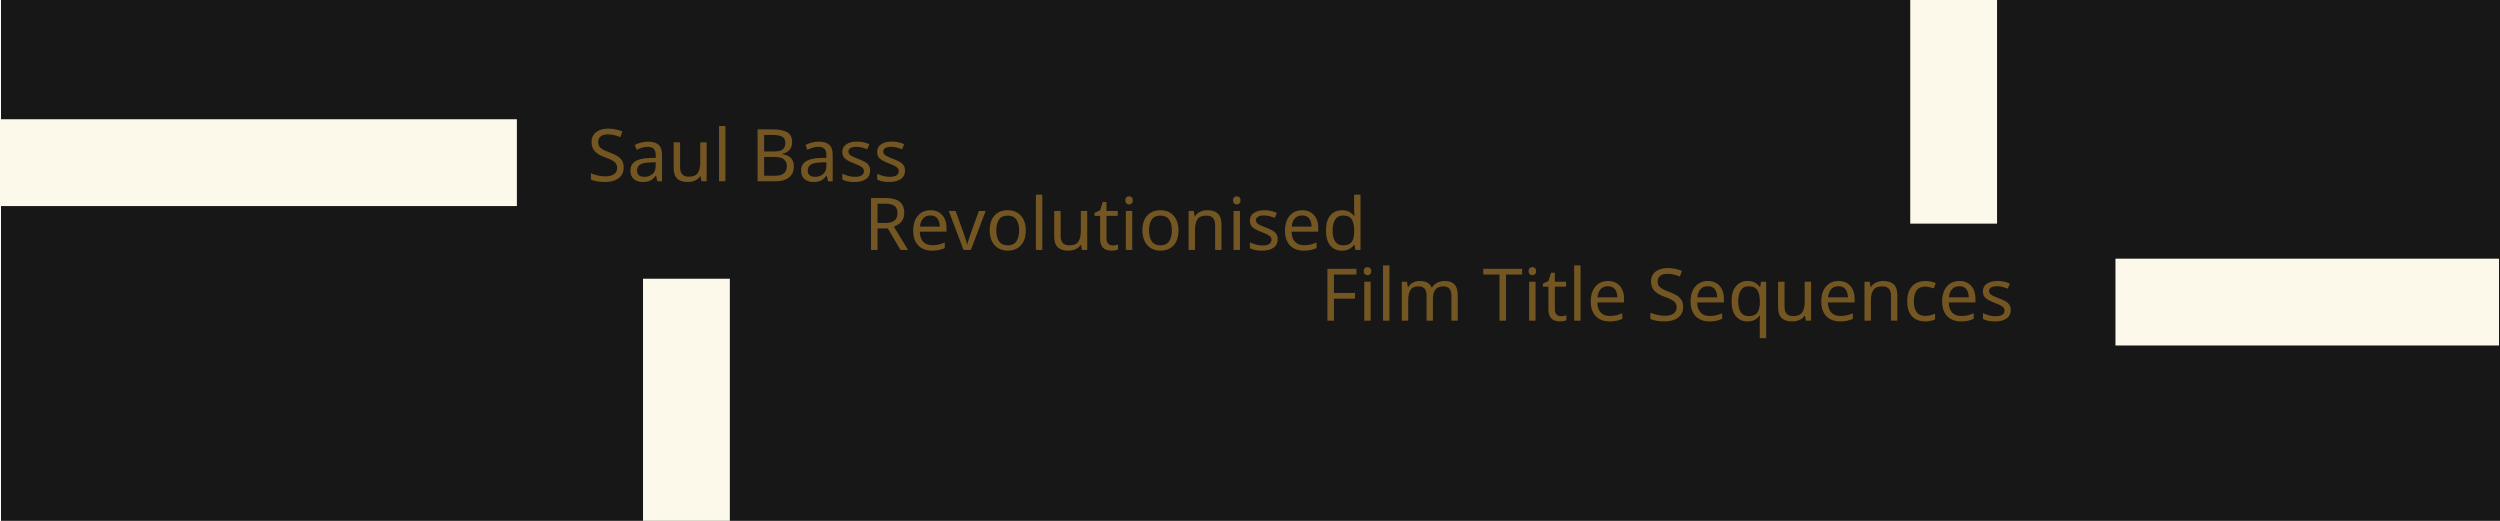
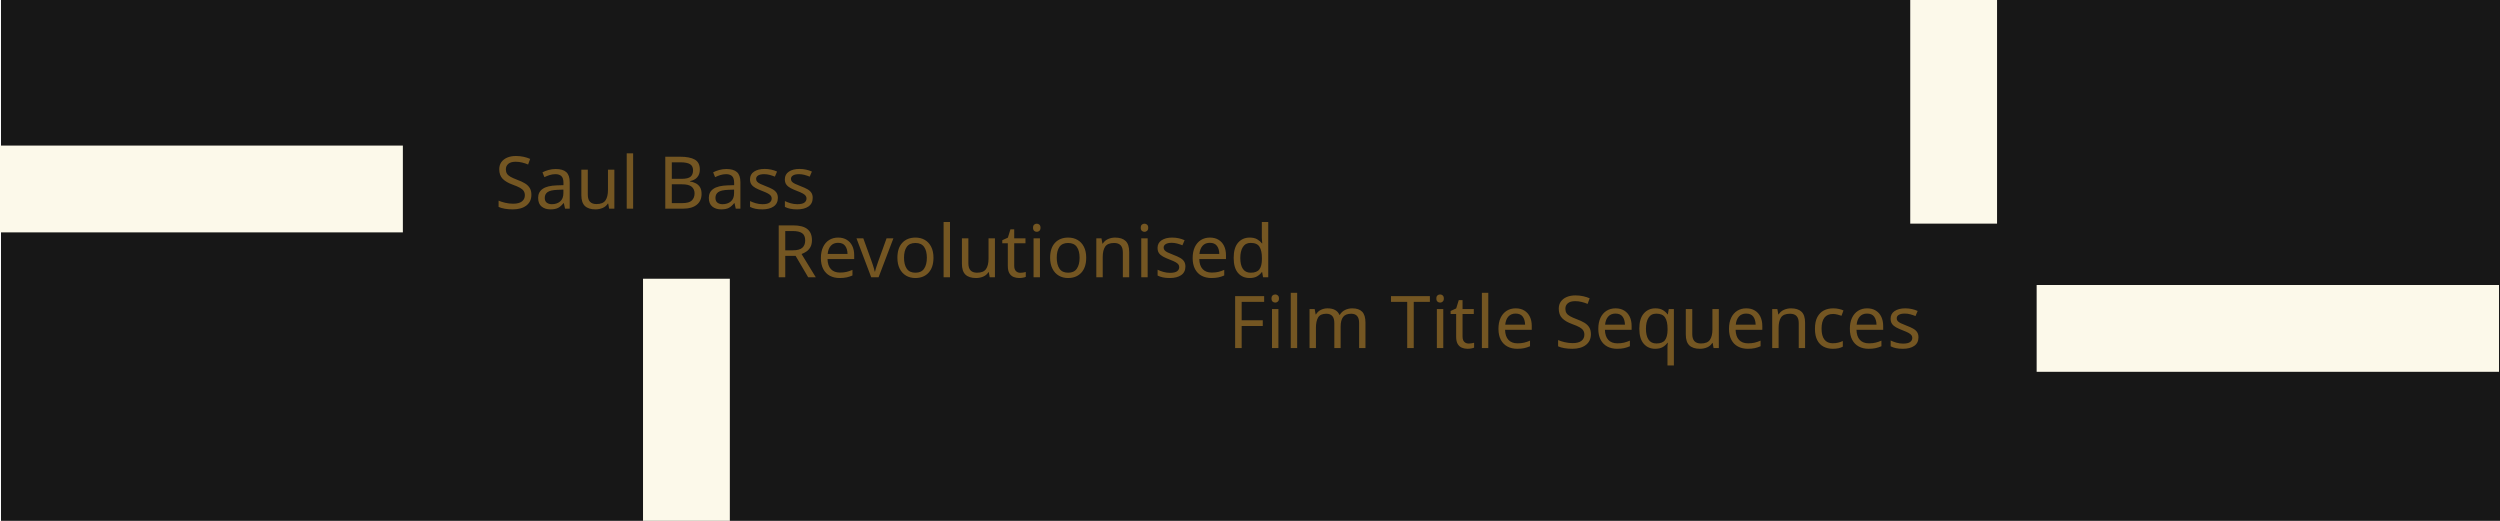
<svg xmlns="http://www.w3.org/2000/svg" id="Layer_1" data-name="Layer 1" viewBox="0 0 1440 300">
  <defs>
    <style>
-    
-       @font-face {
-     font-family: "myFirstFont";
-     src: url(../css/fonts/hitchcock.ttf);
- }
      .cls-1 {
        fill: #745622;
-         font-family: "myFirstFont", "myFirstFont";
+         font-family: Hitchcock, Hitchcock;
        font-size: 41.89px;
      }

      .cls-2 {
        fill: #fcf9ea;
      }

      .cls-3 {
        fill: #171717;
      }
    </style>
  </defs>
  <rect class="cls-3" x=".57" width="1440" height="300" />
  <rect class="cls-2" x="1100.3" y="0" width="50" height="128.81" />
  <rect class="cls-2" x="370.38" y="160.55" width="50" height="139.45" />
-   <rect class="cls-2" x="123.58" y="-55.45" width="50" height="298.29" transform="translate(54.88 242.27) rotate(-90)" />
-   <rect class="cls-2" x="1303.97" y="63.54" width="50" height="220.92" transform="translate(1154.97 1502.97) rotate(-90)" />
+   <rect class="cls-2" x="90.74" y="-7.46" width="50" height="232.62" transform="translate(6.89 224.59) rotate(-90)" />
+   <rect class="cls-2" x="1281.27" y="55.99" width="50" height="266.32" transform="translate(1117.12 1495.43) rotate(-90)" />
  <g>
-     <text class="cls-1" transform="translate(338.21 104.42)">
+     <text class="cls-1" transform="translate(285.05 120.18)">
      <tspan x="0" y="0">Saul Bass</tspan>
    </text>
-     <text class="cls-1" transform="translate(497.64 143.96)">
+     <text class="cls-1" transform="translate(444.48 159.72)">
      <tspan x="0" y="0">Revolutionised</tspan>
    </text>
-     <text class="cls-1" transform="translate(760.52 184.72)">
+     <text class="cls-1" transform="translate(707.37 200.48)">
      <tspan x="0" y="0">Film Title Sequences</tspan>
    </text>
  </g>
</svg>
